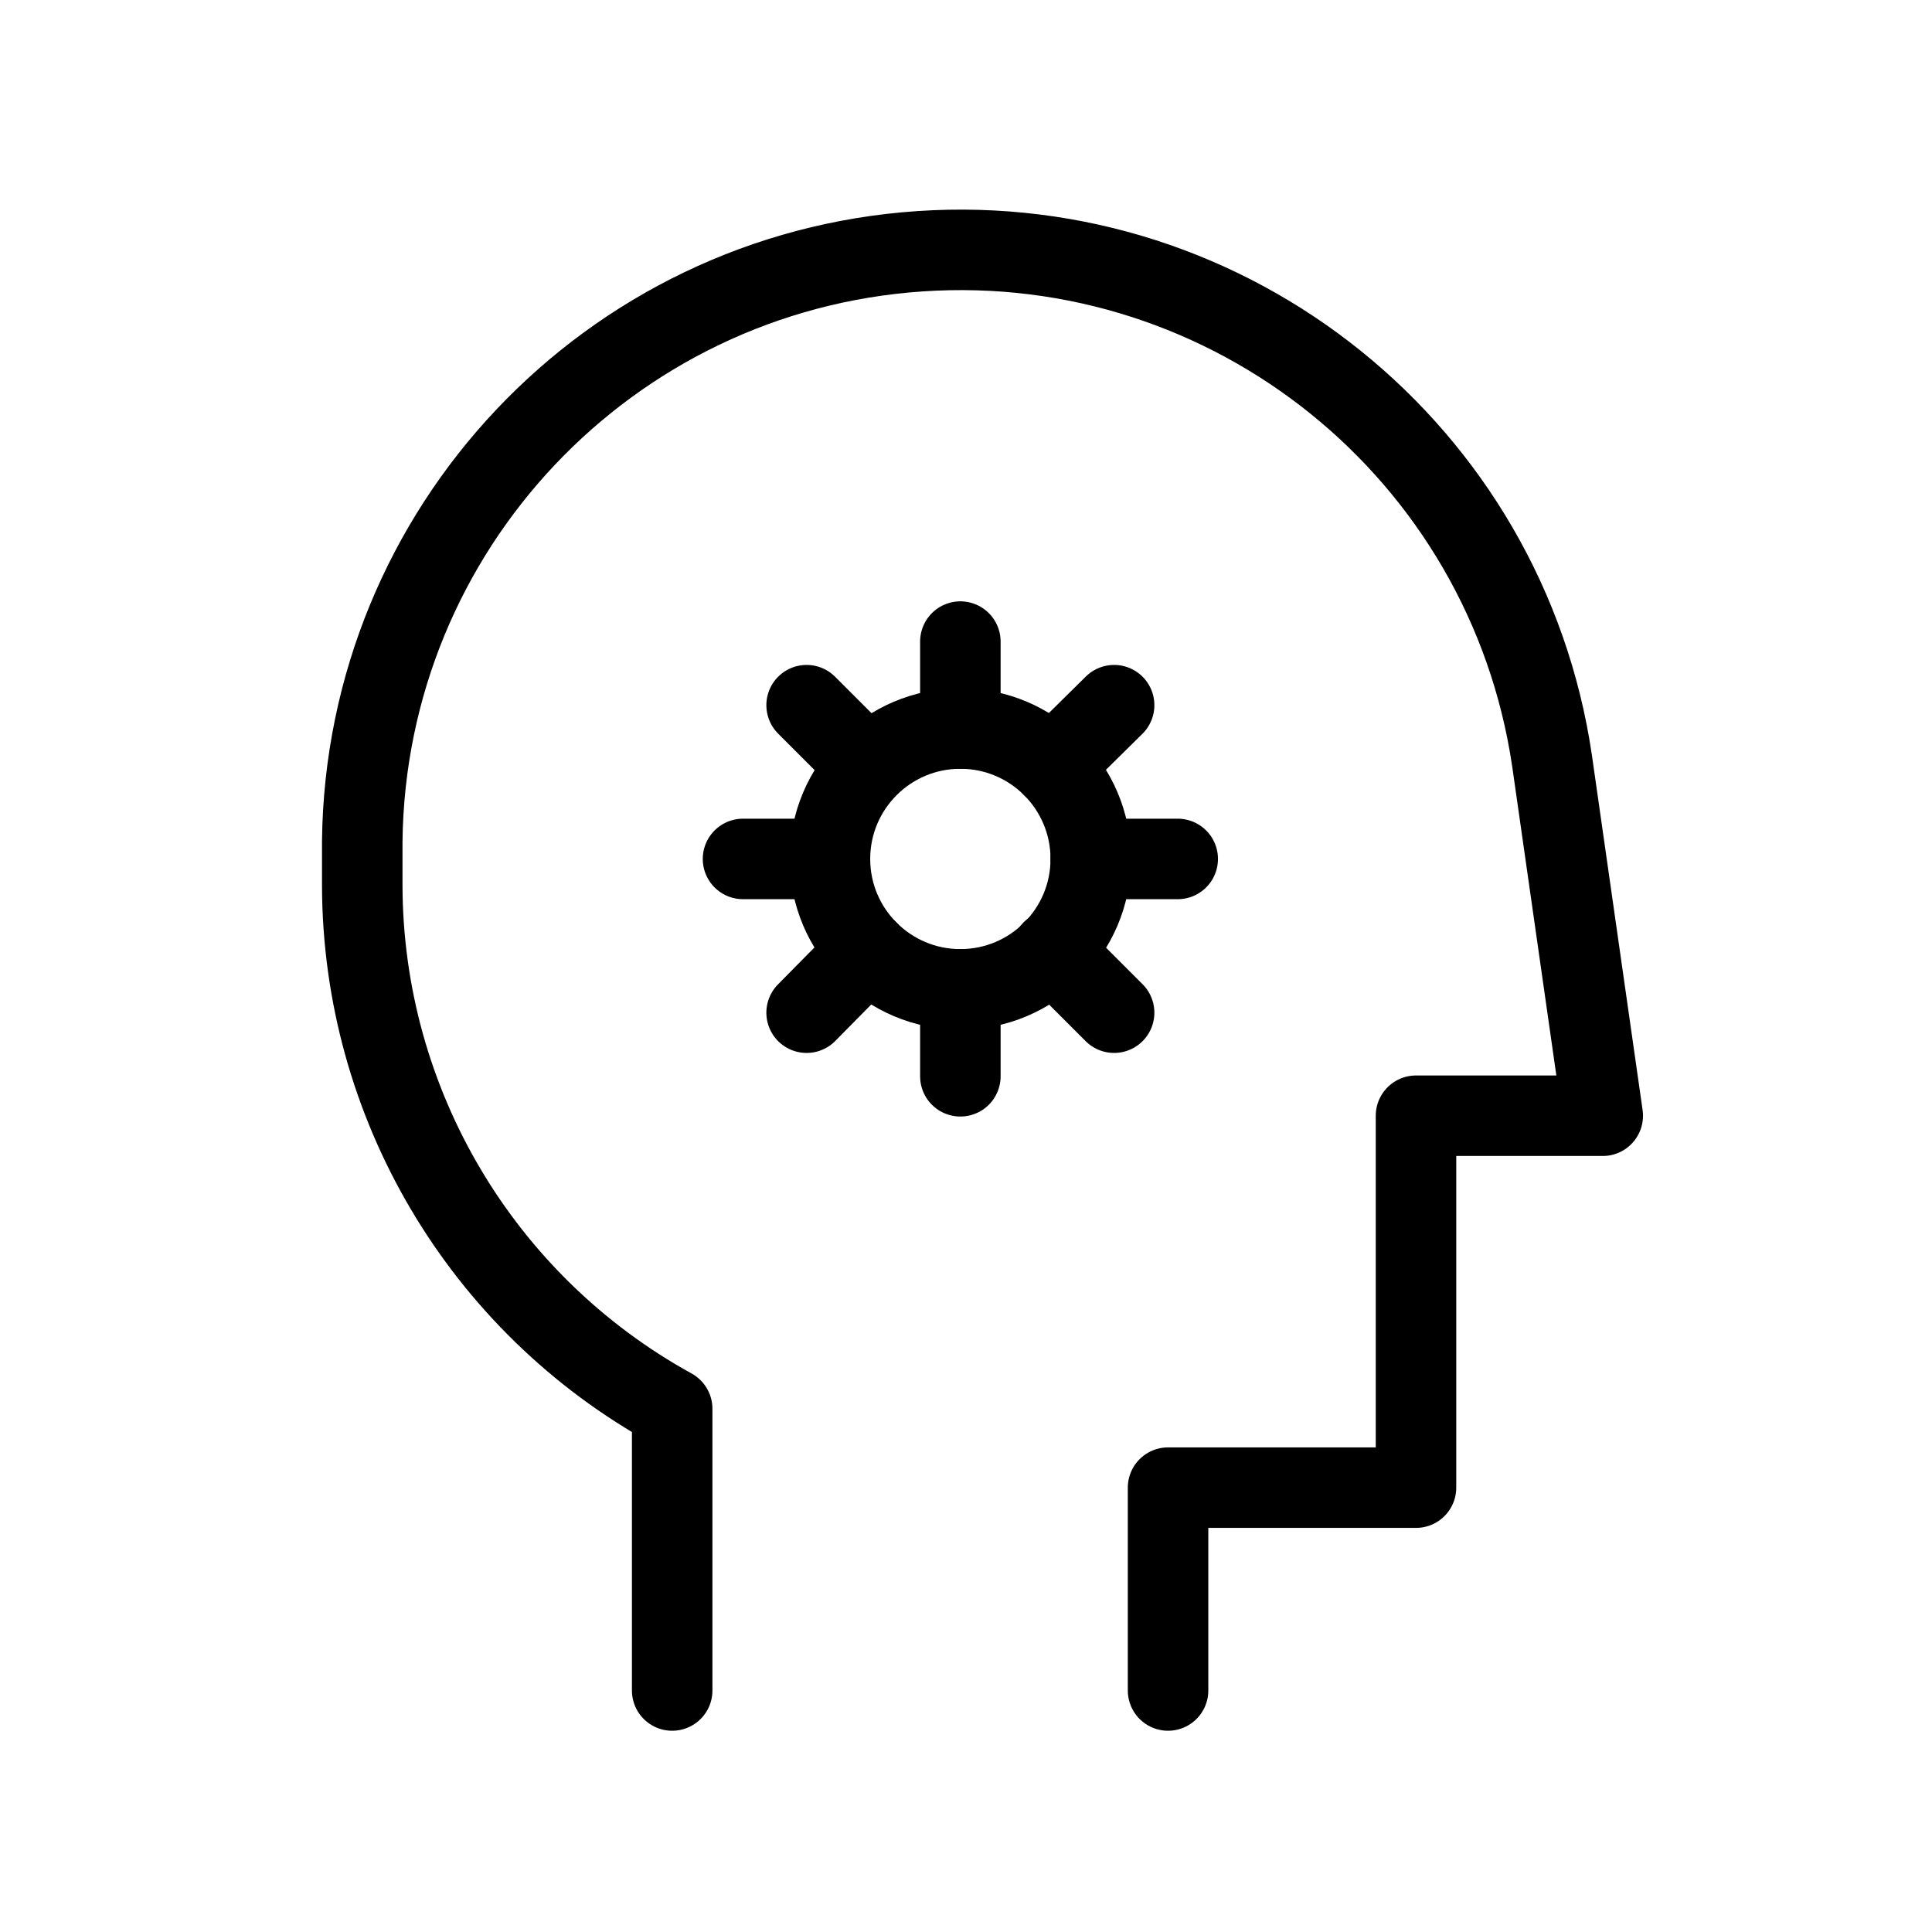
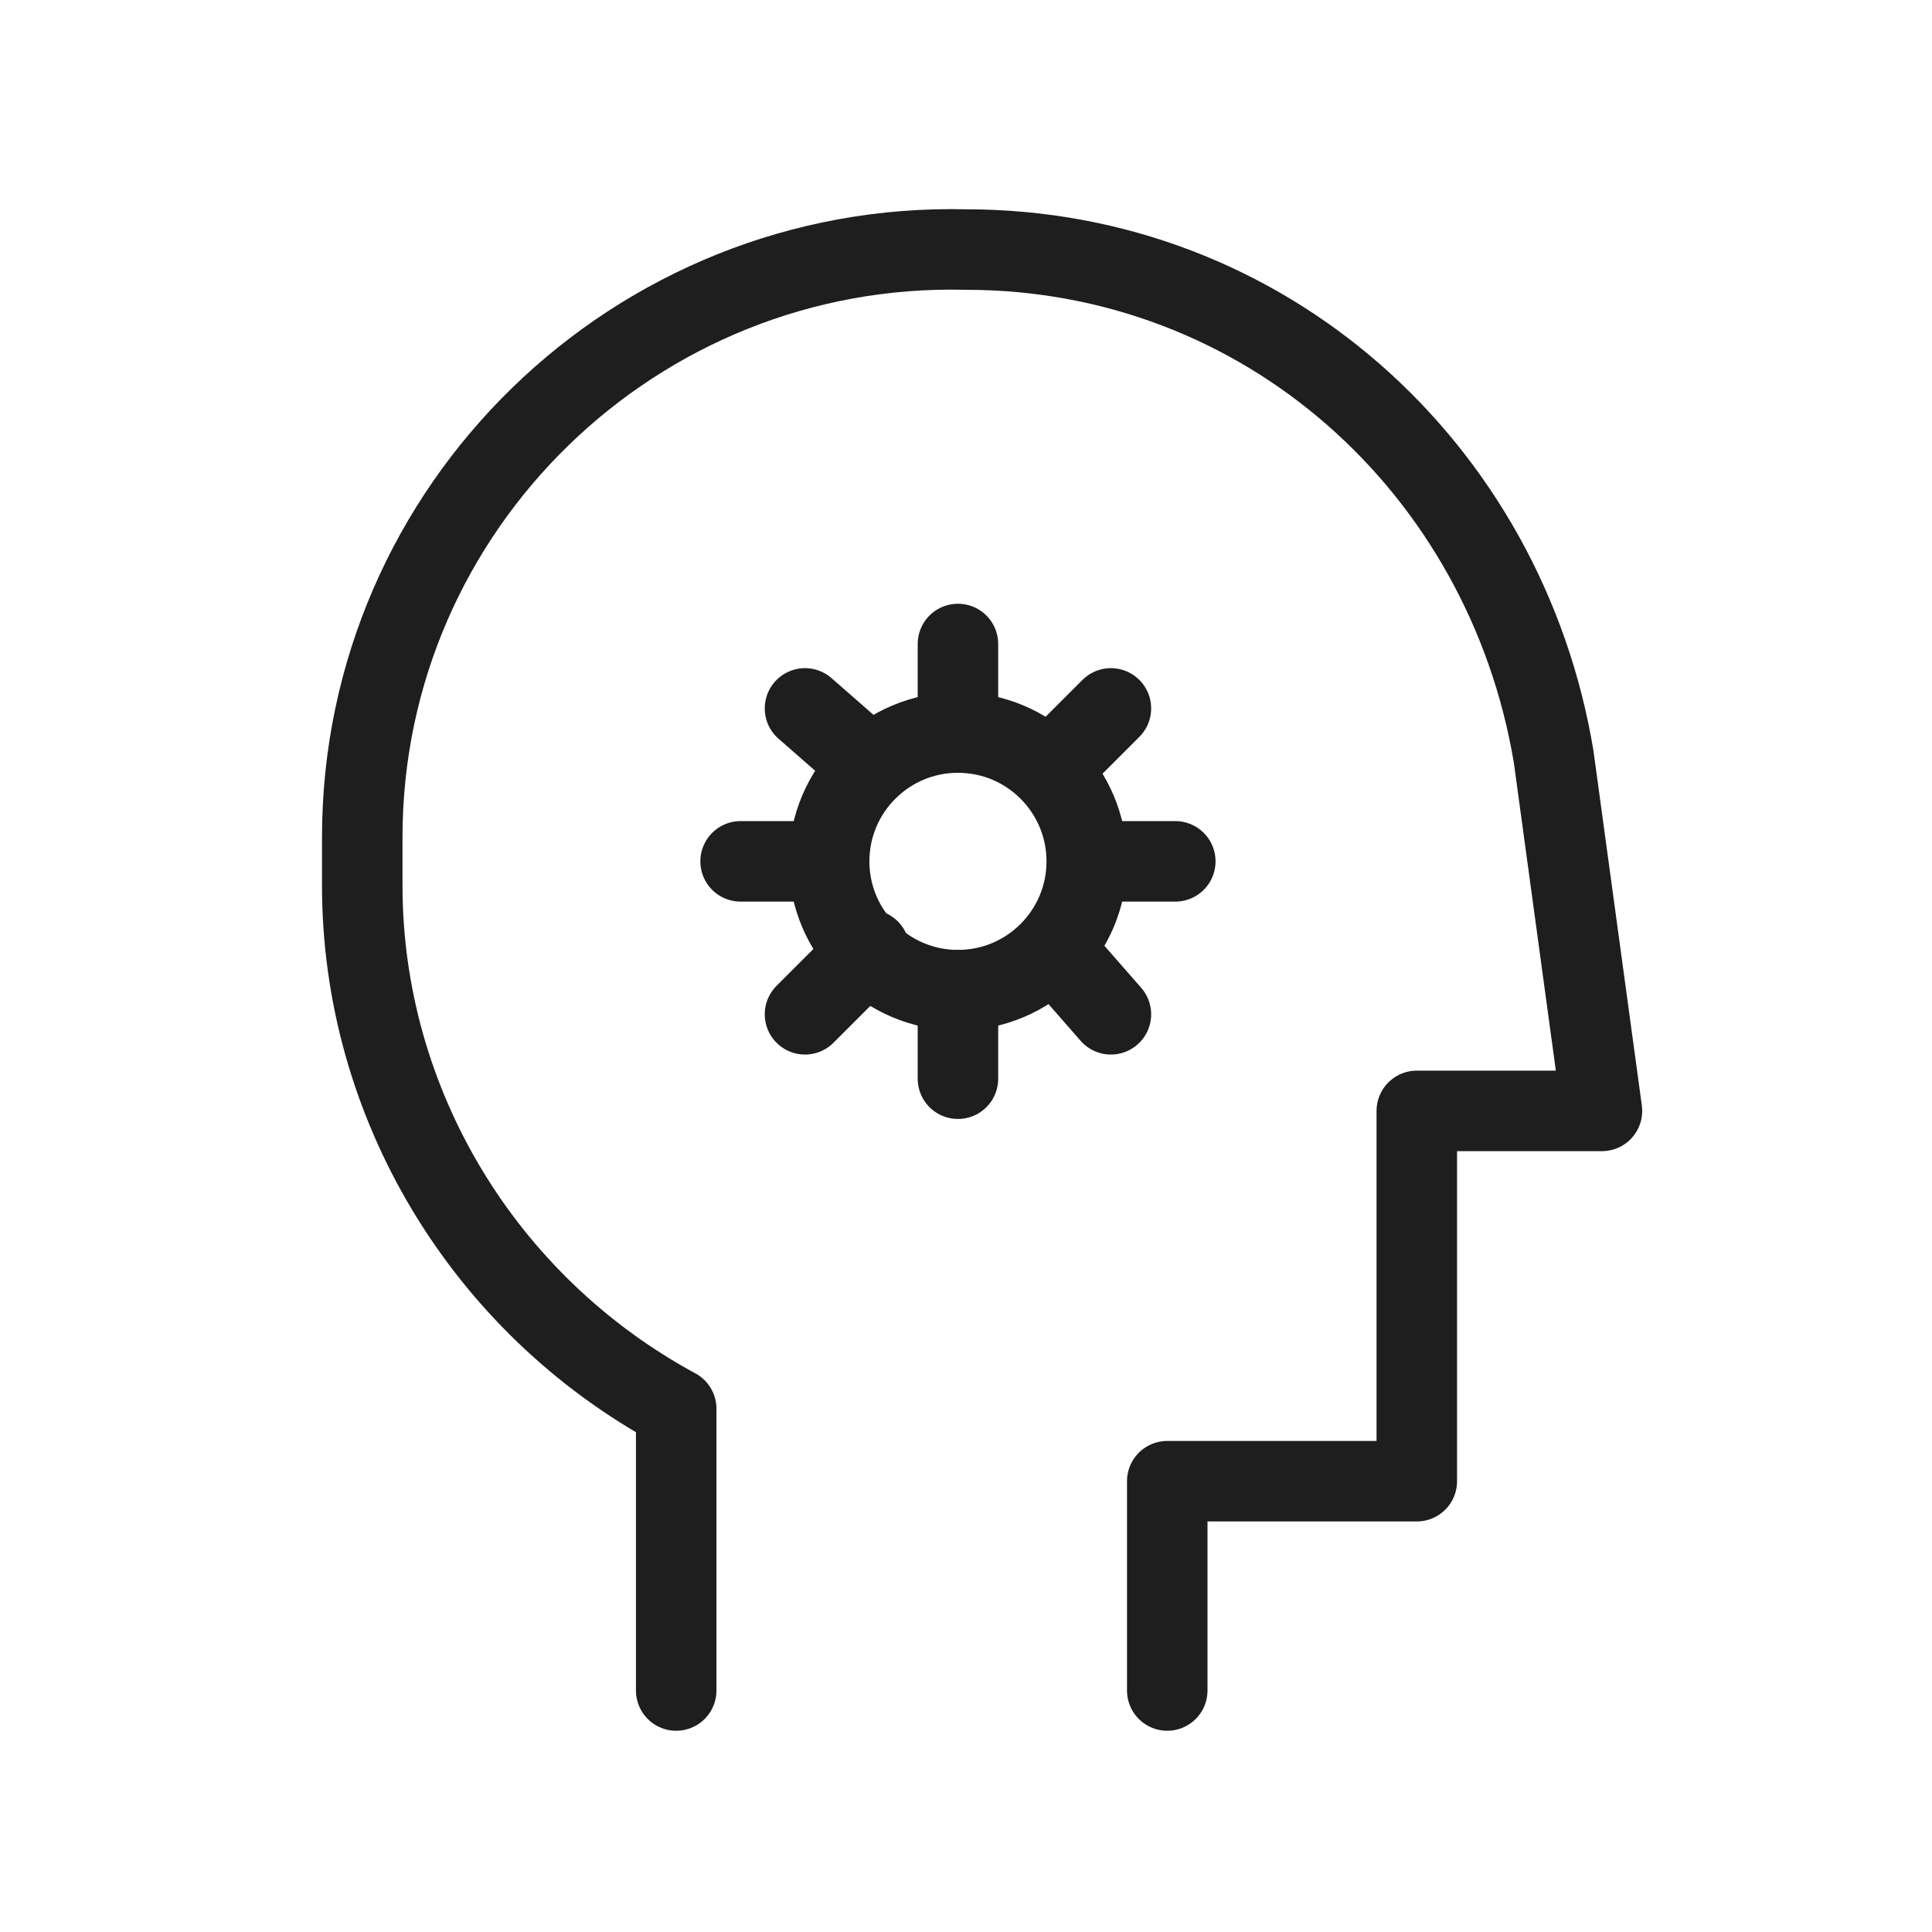
- <svg xmlns="http://www.w3.org/2000/svg" viewBox="0 0 24 24">
-   <defs>
-     <style>.a{fill:none;stroke:#000;stroke-linecap:round;stroke-linejoin:round;}</style>
-   </defs>
-   <circle class="a" cx="11.93" cy="10.67" r="1.62" />
-   <line class="a" x1="11.93" y1="7.97" x2="11.93" y2="9.05" />
-   <line class="a" x1="13.84" y1="8.76" x2="13.07" y2="9.52" />
-   <line class="a" x1="14.63" y1="10.67" x2="13.55" y2="10.67" />
-   <line class="a" x1="13.84" y1="12.58" x2="13.07" y2="11.81" />
-   <line class="a" x1="11.93" y1="13.37" x2="11.93" y2="12.29" />
-   <line class="a" x1="10.02" y1="12.58" x2="10.78" y2="11.81" />
-   <line class="a" x1="9.23" y1="10.67" x2="10.31" y2="10.67" />
-   <line class="a" x1="10.02" y1="8.76" x2="10.78" y2="9.52" />
-   <path class="a" d="M8.35,21V17.5A7.44,7.44,0,0,1,4.5,11v-.55a7.43,7.43,0,0,1,14.78-1l.63,4.41H17.59v4.62H14.51V21" />
+ <svg xmlns="http://www.w3.org/2000/svg" version="1.1" id="Camada_1" x="0px" y="0px" viewBox="0 0 24 24" style="enable-background:new 0 0 24 24;" xml:space="preserve">
+   <style type="text/css">
+ 	.st0{fill:none;stroke:#1E1E1E;stroke-linecap:round;stroke-linejoin:round;}
+ </style>
+   <circle class="st0" cx="11.9" cy="10.7" r="1.6" />
+   <line class="st0" x1="11.9" y1="8" x2="11.9" y2="9.1" />
+   <line class="st0" x1="13.8" y1="8.8" x2="13.1" y2="9.5" />
+   <line class="st0" x1="14.6" y1="10.7" x2="13.6" y2="10.7" />
+   <line class="st0" x1="13.8" y1="12.6" x2="13.1" y2="11.8" />
+   <line class="st0" x1="11.9" y1="13.4" x2="11.9" y2="12.3" />
+   <line class="st0" x1="10" y1="12.6" x2="10.8" y2="11.8" />
+   <line class="st0" x1="9.2" y1="10.7" x2="10.3" y2="10.7" />
+   <line class="st0" x1="10" y1="8.8" x2="10.8" y2="9.5" />
+   <path class="st0" d="M8.4,21v-3.5C6,16.2,4.5,13.7,4.5,11v-0.6c0-4.1,3.4-7.4,7.5-7.3c3.7,0,6.7,2.7,7.3,6.3l0.6,4.4h-2.3v4.6h-3.1  V21" />
</svg>
